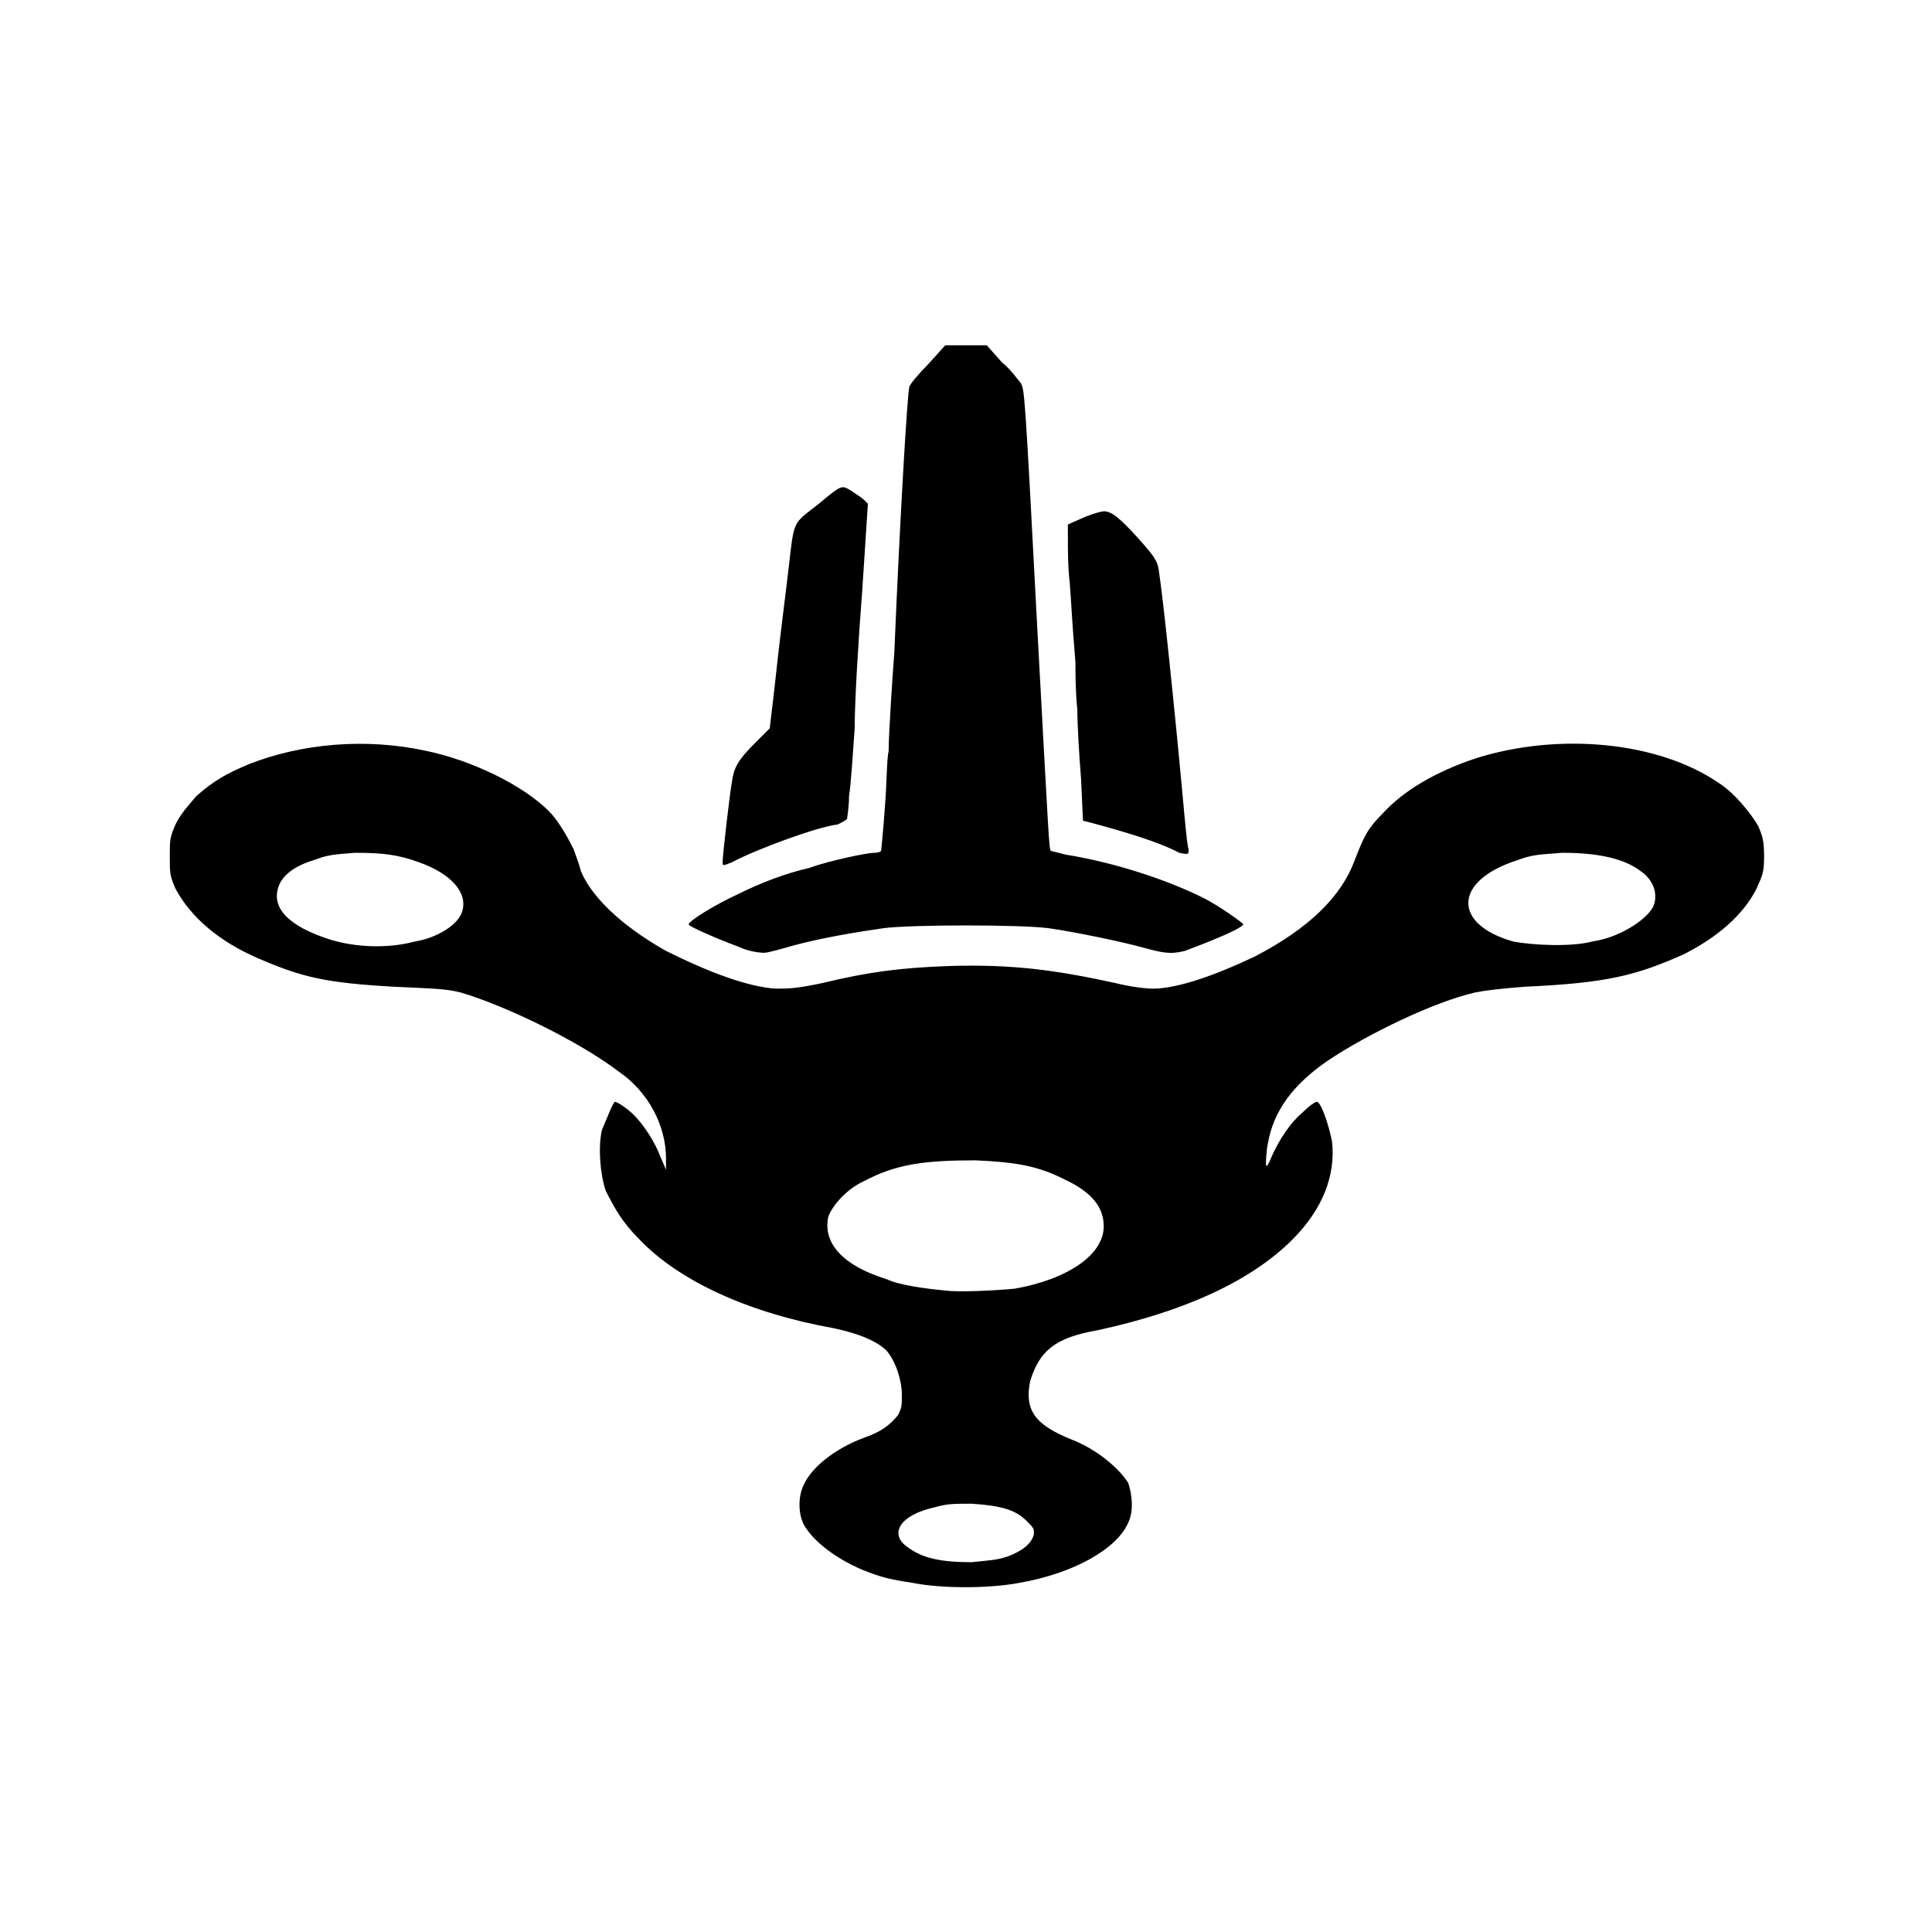
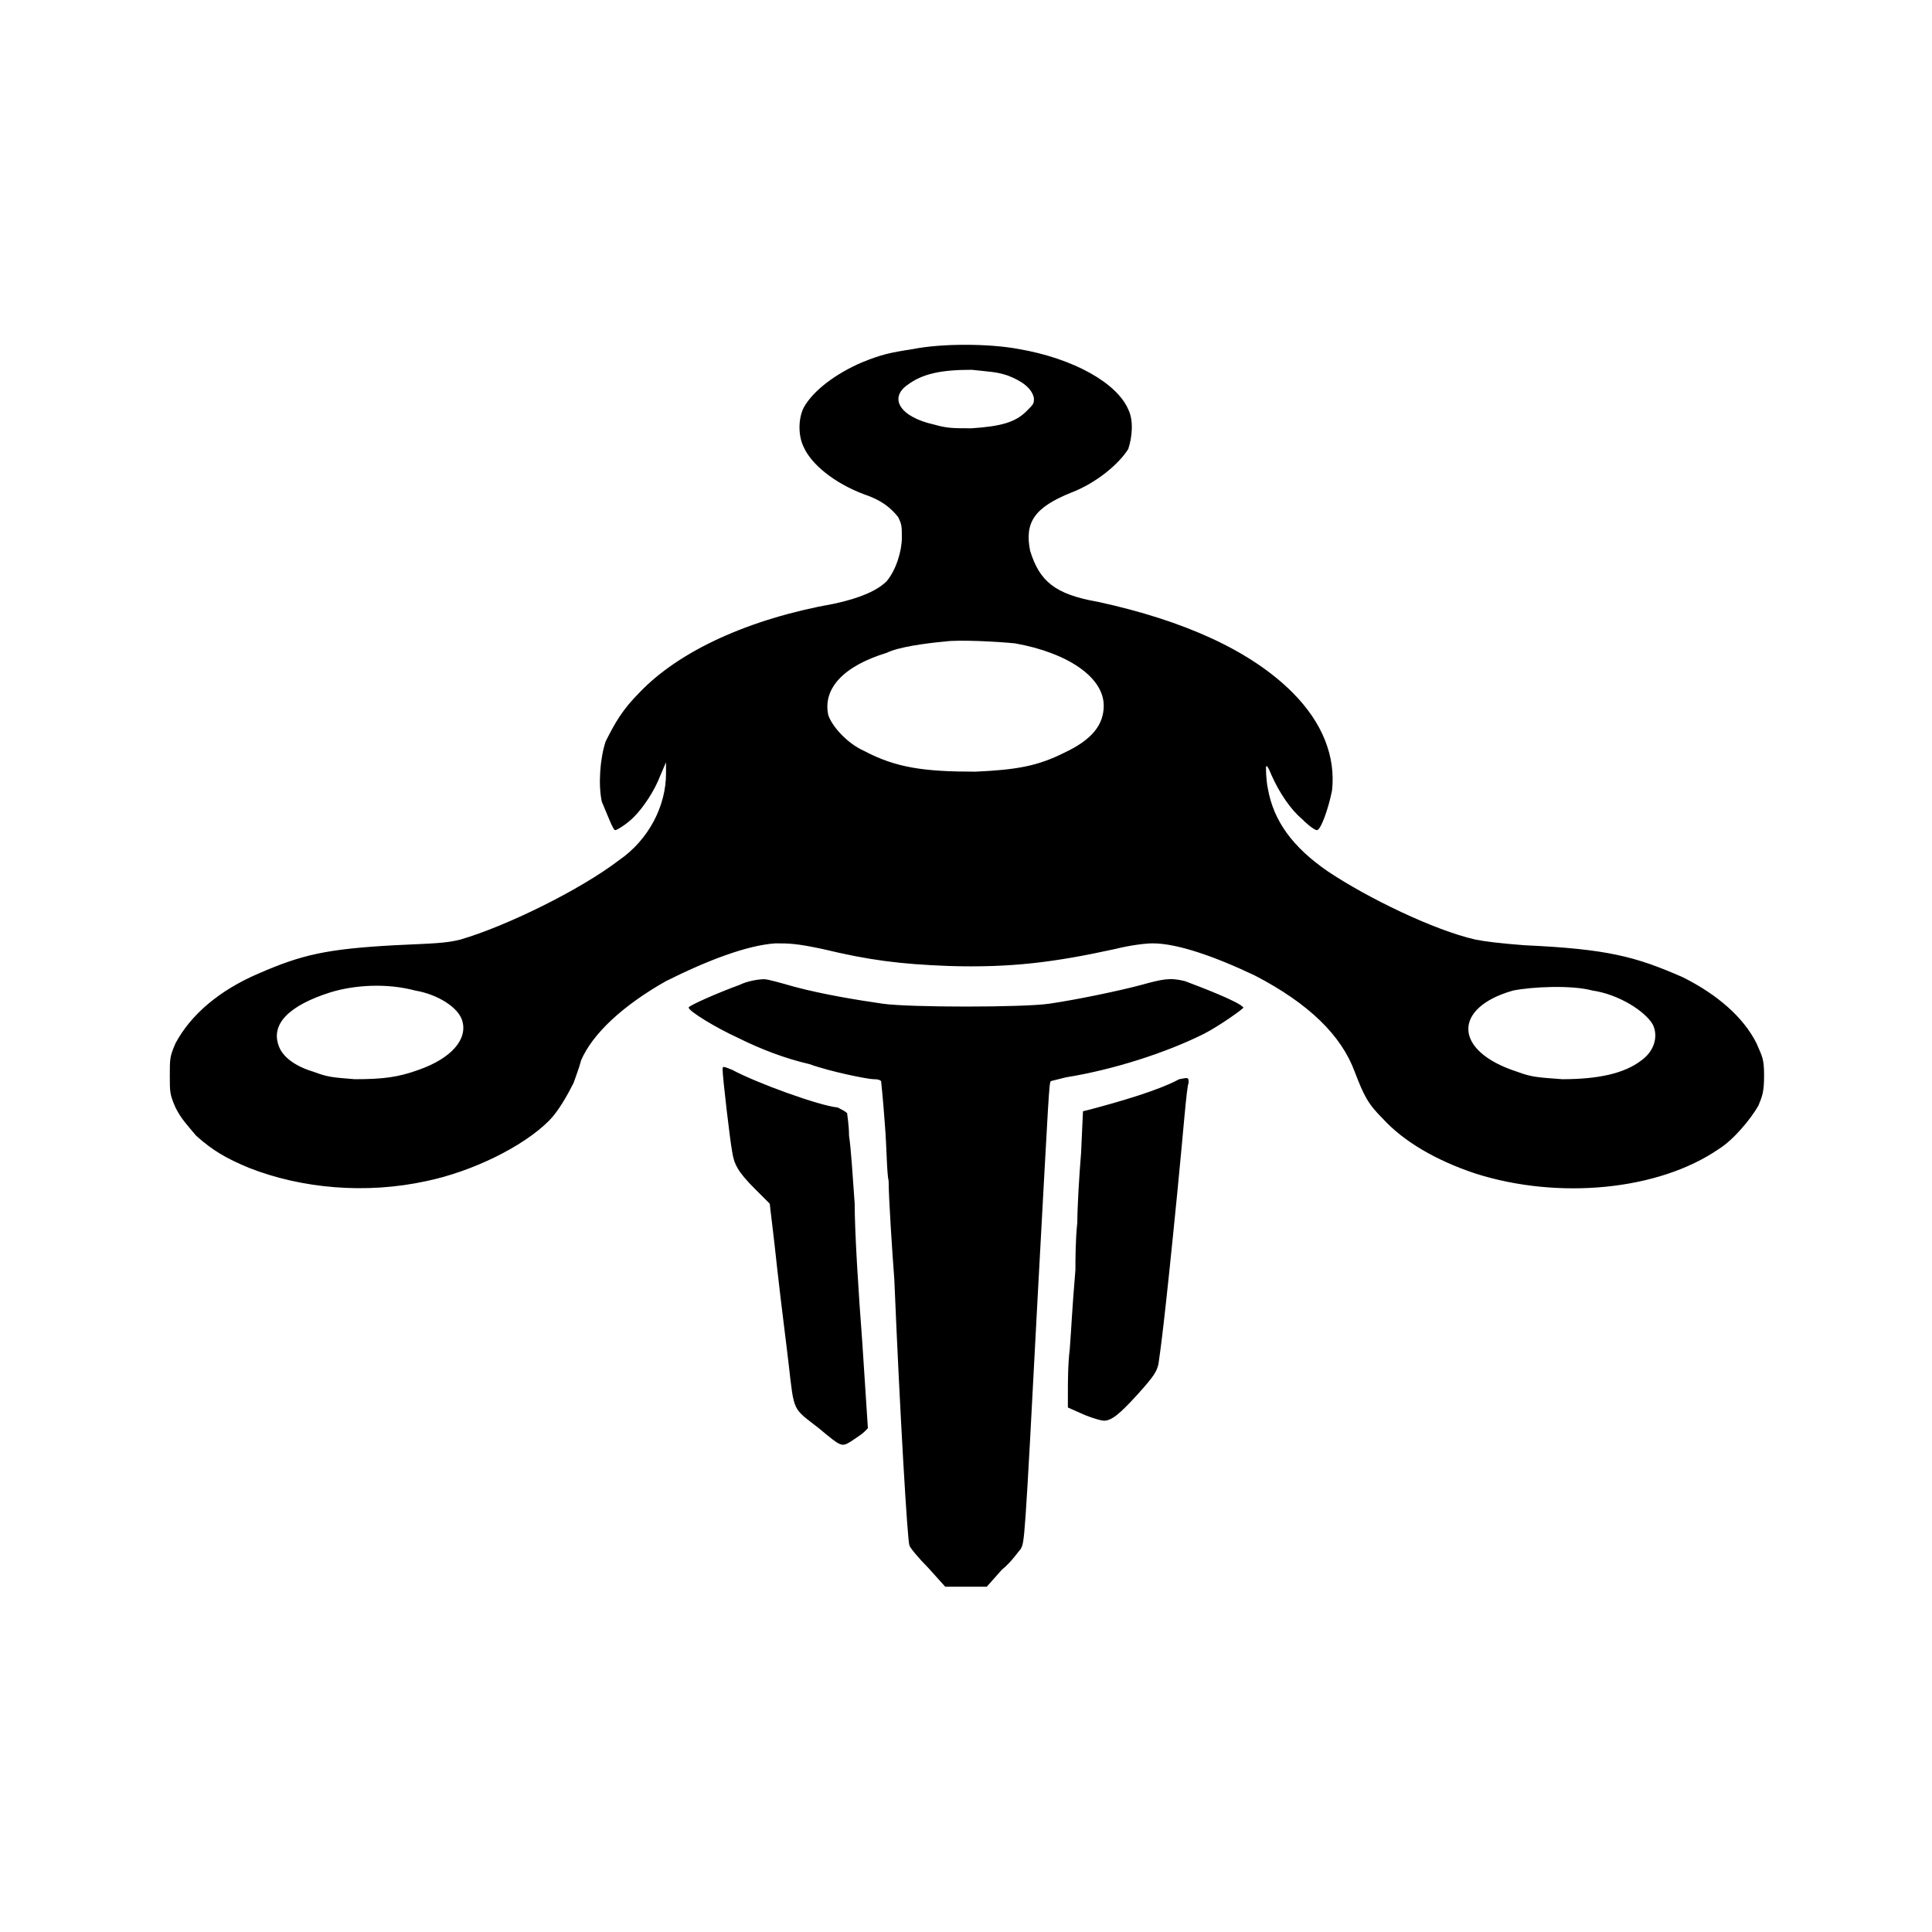
<svg xmlns="http://www.w3.org/2000/svg" viewBox="0 0 1024 1024" fill="currentColor">
-   <path d="M484 839c-13-2-17-3-27-7-14-6-26-15-31-24-3-6-3-15 0-21 4-9 16-19 32-25 9-3 14-7 18-12 2-4 2-5 2-11 0-7-3-17-8-23-5-5-14-9-28-12-45-8-82-25-103-47-9-9-13-16-18-26-3-9-4-23-2-32 3-7 6-15 7-15 1 0 6 3 10 7 5 5 11 14 14 22l3 7 0-6c0-17-9-35-25-46-21-16-60-35-84-42-8-2-14-2-35-3-36-2-49-5-72-15-21-9-36-22-44-37-3-7-3-8-3-17 0-9 0-10 3-17 3-6 6-9 11-15 9-8 16-12 28-17 28-11 62-14 94-7 24 5 51 18 65 32 5 5 10 14 13 20 1 3 3 8 4 12 6 14 22 29 45 42 22 11 43 19 58 20 7 0 11 0 25-3 25-6 41-8 67-9 33-1 56 2 88 9 8 2 16 3 20 3 13 0 33-7 54-17 29-15 46-32 53-51 5-13 7-17 15-25 11-12 28-22 49-29 44-14 97-9 129 13 8 5 17 16 21 23 2 5 3 7 3 16 0 9-1 10-4 17-7 14-21 26-39 35-25 11-40 15-84 17-13 1-21 2-26 3-22 5-57 22-78 36-19 13-29 27-32 44-1 5-1 10-1 11 0 2 1 1 3-4 4-9 10-18 16-23 4-4 7-6 8-6 2 0 6 11 8 21 2 18-5 36-21 52-22 22-57 38-103 48-23 4-31 11-36 27-3 15 2 23 22 31 13 5 25 15 30 23 2 6 3 15 0 21-6 14-29 27-58 32-16 3-41 3-56 0zM534 825c8-3 13-7 14-12 0-3 0-3-4-7-6-6-14-8-29-9-10 0-13 0-20 2-18 4-24 14-14 21 8 6 18 8 34 8 9-1 13-1 19-3zM538 683c28-5 47-18 47-33 0-10-6-18-21-25-14-7-25-9-47-10-27 0-42 2-59 11-9 4-17 13-19 19-3 14 8 26 31 33 6 3 20 5 31 6 7 1 27 0 37-1zM220 499c12-2 23-9 25-16 3-10-6-20-23-26-11-4-19-5-34-5-12 1-14 1-22 4-10 3-16 8-18 13-5 12 5 22 27 29 13 4 30 5 45 1zM844 499c14-2 28-11 32-18 3-6 1-14-6-19-9-7-23-10-42-10-13 1-16 1-24 4-34 11-34 34-2 43 10 2 31 3 42 0zM392 502c-11-4-27-11-27-12 0-2 15-11 26-16 12-6 25-11 38-14 11-4 31-8 34-8 1 0 3 0 4-1 0 0 1-9 2-23 1-12 1-26 2-30 0-9 2-39 3-52 3-72 7-139 8-141 0-1 5-7 10-12l9-10 11 0 11 0 8 9c5 4 9 10 10 11 2 4 2 0 9 134 6 110 6 113 7 114 0 0 4 1 8 2 25 4 53 13 73 23 8 4 22 14 21 14-2 3-23 11-31 14-8 2-12 1-23-2-11-3-35-8-49-10-14-2-74-2-88 0-14 2-32 5-47 9-7 2-14 4-16 4-3 0-9-1-13-3zM383 457c0-4 4-38 5-43 1-7 3-11 12-20 4-4 8-8 8-8 0-1 2-16 4-35 2-18 5-41 6-50 3-26 2-23 16-34 12-10 12-10 17-7 3 2 6 4 7 5l2 2-3 46c-2 26-4 58-4 73-1 14-2 30-3 36 0 6-1 11-1 12-1 1-3 2-5 3-10 1-43 13-56 20-5 2-5 2-5 0zM625 452c-11-6-32-12-47-16l-4-1-1-22c-1-12-2-29-2-37-1-9-1-20-1-25-2-24-2-29-3-42-1-8-1-18-1-23l0-8 9-4c5-2 9-3 10-3 4 0 8 3 18 14 9 10 10 12 11 16 1 7 3 20 10 91 3 30 5 57 6 58 0 3 0 3-5 2z" />
+   <g transform="translate(0,1024) scale(1,-1)">
+     <path d="M484 839c-13-2-17-3-27-7-14-6-26-15-31-24-3-6-3-15 0-21 4-9 16-19 32-25 9-3 14-7 18-12 2-4 2-5 2-11 0-7-3-17-8-23-5-5-14-9-28-12-45-8-82-25-103-47-9-9-13-16-18-26-3-9-4-23-2-32 3-7 6-15 7-15 1 0 6 3 10 7 5 5 11 14 14 22l3 7 0-6c0-17-9-35-25-46-21-16-60-35-84-42-8-2-14-2-35-3-36-2-49-5-72-15-21-9-36-22-44-37-3-7-3-8-3-17 0-9 0-10 3-17 3-6 6-9 11-15 9-8 16-12 28-17 28-11 62-14 94-7 24 5 51 18 65 32 5 5 10 14 13 20 1 3 3 8 4 12 6 14 22 29 45 42 22 11 43 19 58 20 7 0 11 0 25-3 25-6 41-8 67-9 33-1 56 2 88 9 8 2 16 3 20 3 13 0 33-7 54-17 29-15 46-32 53-51 5-13 7-17 15-25 11-12 28-22 49-29 44-14 97-9 129 13 8 5 17 16 21 23 2 5 3 7 3 16 0 9-1 10-4 17-7 14-21 26-39 35-25 11-40 15-84 17-13 1-21 2-26 3-22 5-57 22-78 36-19 13-29 27-32 44-1 5-1 10-1 11 0 2 1 1 3-4 4-9 10-18 16-23 4-4 7-6 8-6 2 0 6 11 8 21 2 18-5 36-21 52-22 22-57 38-103 48-23 4-31 11-36 27-3 15 2 23 22 31 13 5 25 15 30 23 2 6 3 15 0 21-6 14-29 27-58 32-16 3-41 3-56 0zM534 825c8-3 13-7 14-12 0-3 0-3-4-7-6-6-14-8-29-9-10 0-13 0-20 2-18 4-24 14-14 21 8 6 18 8 34 8 9-1 13-1 19-3zM538 683c28-5 47-18 47-33 0-10-6-18-21-25-14-7-25-9-47-10-27 0-42 2-59 11-9 4-17 13-19 19-3 14 8 26 31 33 6 3 20 5 31 6 7 1 27 0 37-1zM220 499c12-2 23-9 25-16 3-10-6-20-23-26-11-4-19-5-34-5-12 1-14 1-22 4-10 3-16 8-18 13-5 12 5 22 27 29 13 4 30 5 45 1zM844 499c14-2 28-11 32-18 3-6 1-14-6-19-9-7-23-10-42-10-13 1-16 1-24 4-34 11-34 34-2 43 10 2 31 3 42 0zM392 502c-11-4-27-11-27-12 0-2 15-11 26-16 12-6 25-11 38-14 11-4 31-8 34-8 1 0 3 0 4-1 0 0 1-9 2-23 1-12 1-26 2-30 0-9 2-39 3-52 3-72 7-139 8-141 0-1 5-7 10-12l9-10 11 0 11 0 8 9c5 4 9 10 10 11 2 4 2 0 9 134 6 110 6 113 7 114 0 0 4 1 8 2 25 4 53 13 73 23 8 4 22 14 21 14-2 3-23 11-31 14-8 2-12 1-23-2-11-3-35-8-49-10-14-2-74-2-88 0-14 2-32 5-47 9-7 2-14 4-16 4-3 0-9-1-13-3zM383 457c0-4 4-38 5-43 1-7 3-11 12-20 4-4 8-8 8-8 0-1 2-16 4-35 2-18 5-41 6-50 3-26 2-23 16-34 12-10 12-10 17-7 3 2 6 4 7 5l2 2-3 46c-2 26-4 58-4 73-1 14-2 30-3 36 0 6-1 11-1 12-1 1-3 2-5 3-10 1-43 13-56 20-5 2-5 2-5 0zM625 452c-11-6-32-12-47-16l-4-1-1-22c-1-12-2-29-2-37-1-9-1-20-1-25-2-24-2-29-3-42-1-8-1-18-1-23l0-8 9-4c5-2 9-3 10-3 4 0 8 3 18 14 9 10 10 12 11 16 1 7 3 20 10 91 3 30 5 57 6 58 0 3 0 3-5 2z" />
+   </g>
</svg>
